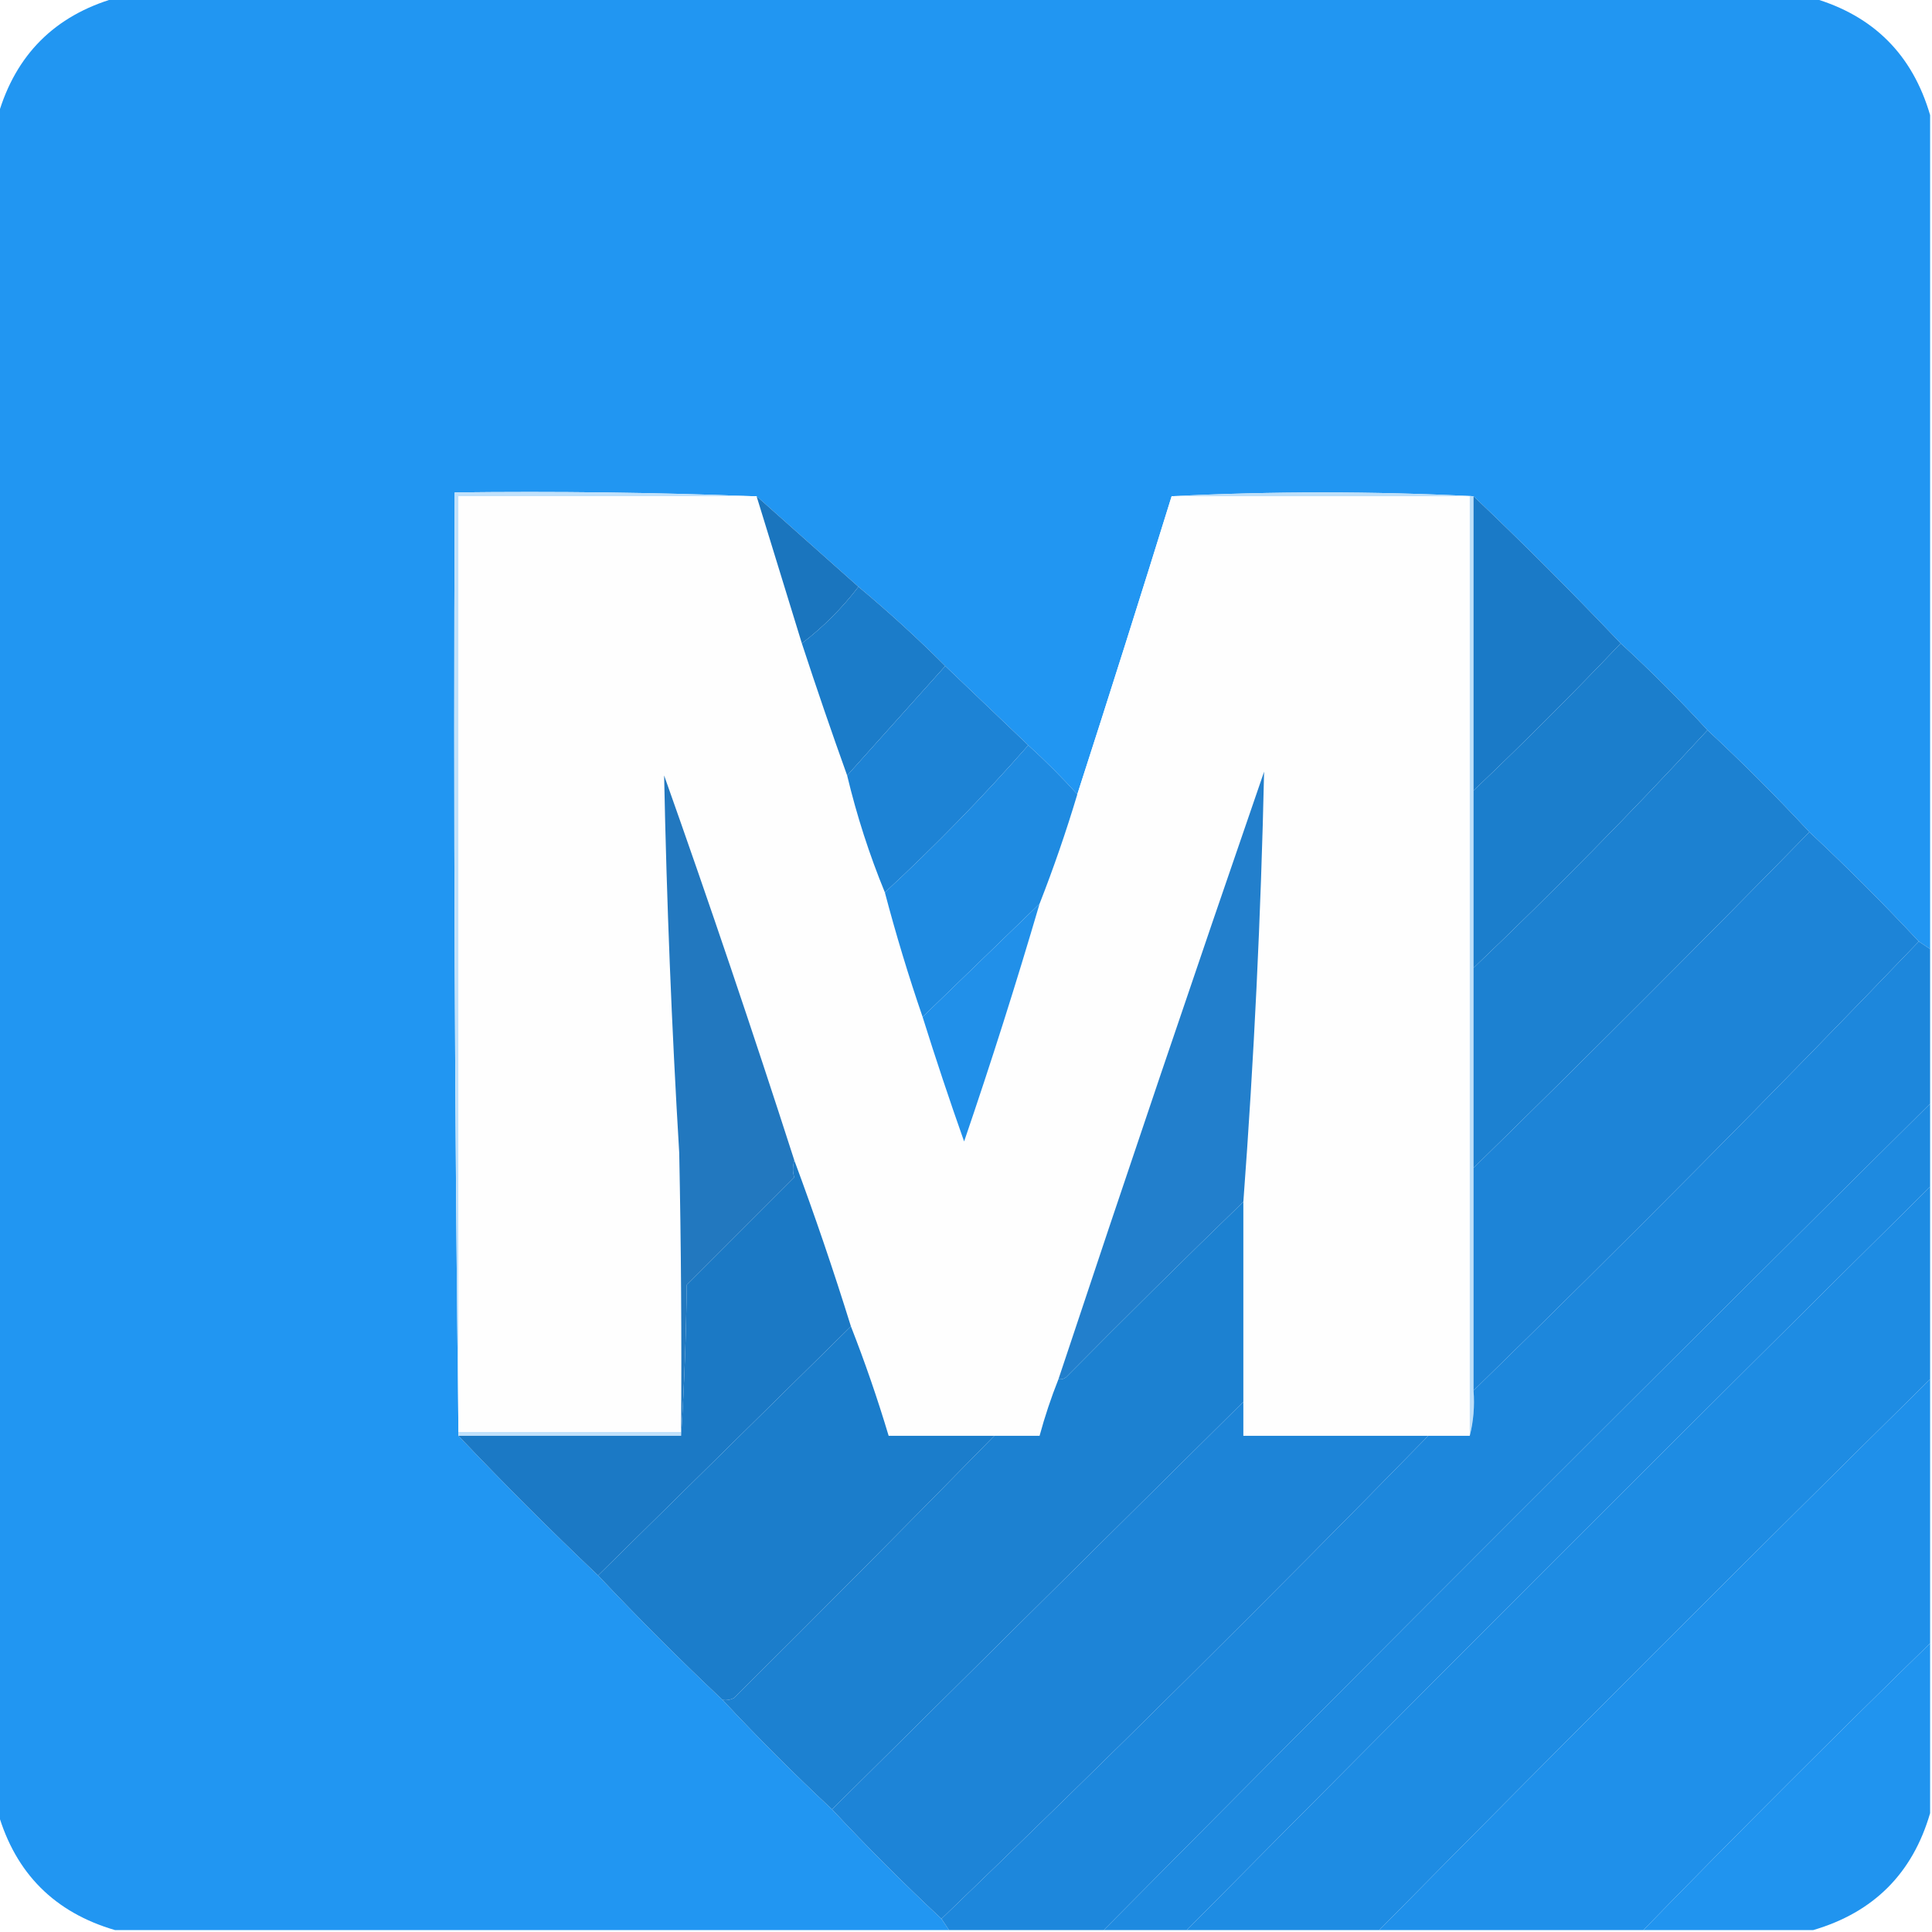
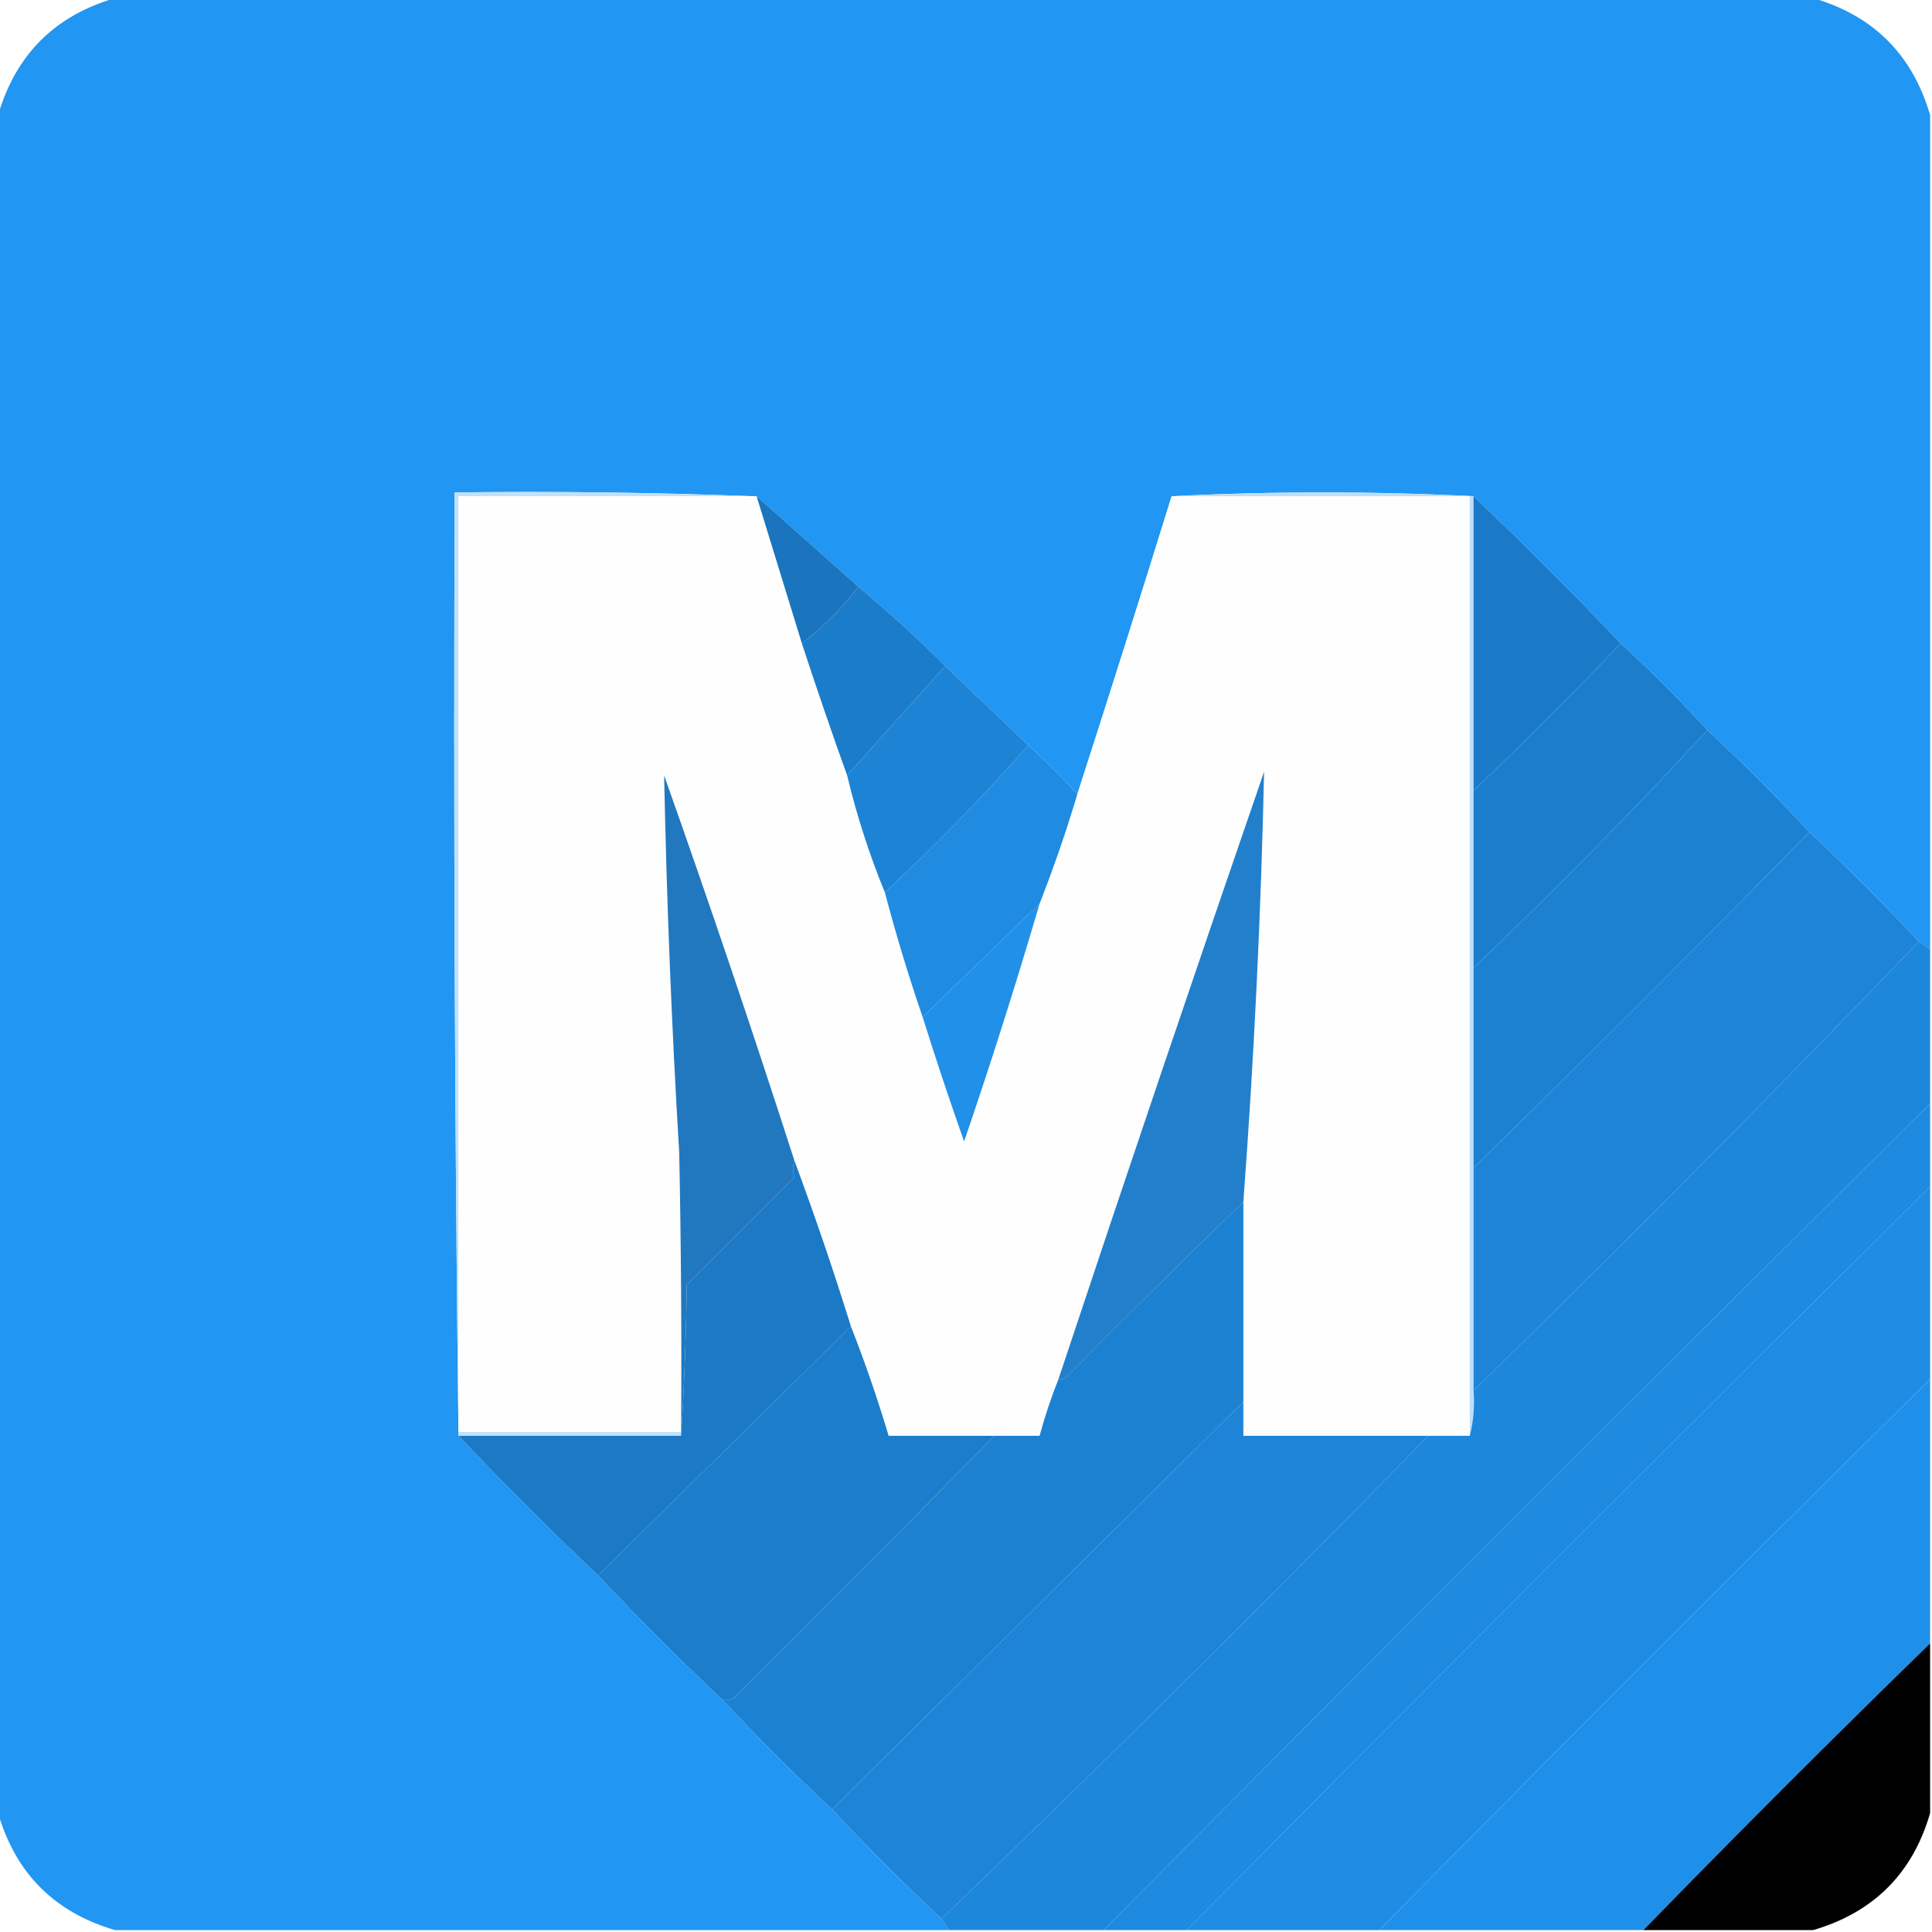
<svg xmlns="http://www.w3.org/2000/svg" version="1.1" width="512px" height="512px" style="shape-rendering:geometricPrecision; text-rendering:geometricPrecision; image-rendering:optimizeQuality; fill-rule:evenodd; clip-rule:evenodd">
  <g>
    <path style="opacity:1" fill="#2196f2" d="M 30.5,-0.5 C 180.5,-0.5 330.5,-0.5 480.5,-0.5C 496.5,4.167 506.833,14.5 511.5,30.5C 511.5,104.167 511.5,177.833 511.5,251.5C 510.5,250.833 509.5,250.167 508.5,249.5C 499.167,239.5 489.5,229.833 479.5,220.5C 470.833,211.167 461.833,202.167 452.5,193.5C 445.167,185.5 437.5,177.833 429.5,170.5C 416.833,157.167 403.833,144.167 390.5,131.5C 363.833,130.167 337.167,130.167 310.5,131.5C 302.321,157.88 293.988,184.214 285.5,210.5C 281.395,205.973 277.061,201.64 272.5,197.5C 265.193,190.528 257.86,183.528 250.5,176.5C 243.159,169.159 235.492,162.159 227.5,155.5C 218.526,147.529 209.526,139.529 200.5,131.5C 200.167,131.5 199.833,131.5 199.5,131.5C 173.339,130.502 147.005,130.169 120.5,130.5C 120.167,214.002 120.501,297.335 121.5,380.5C 133.5,393.167 145.833,405.5 158.5,417.5C 169.167,428.833 180.167,439.833 191.5,450.5C 200.833,460.5 210.5,470.167 220.5,479.5C 229.833,489.5 239.5,499.167 249.5,508.5C 250.167,509.5 250.833,510.5 251.5,511.5C 177.833,511.5 104.167,511.5 30.5,511.5C 14.5,506.833 4.167,496.5 -0.5,480.5C -0.5,330.5 -0.5,180.5 -0.5,30.5C 4.167,14.5 14.5,4.167 30.5,-0.5 Z" />
  </g>
  <g>
    <path style="opacity:1" fill="#c1e1fb" d="M 199.5,131.5 C 173.5,131.5 147.5,131.5 121.5,131.5C 121.5,214.167 121.5,296.833 121.5,379.5C 141.167,379.5 160.833,379.5 180.5,379.5C 180.5,379.833 180.5,380.167 180.5,380.5C 160.833,380.5 141.167,380.5 121.5,380.5C 120.501,297.335 120.167,214.002 120.5,130.5C 147.005,130.169 173.339,130.502 199.5,131.5 Z" />
  </g>
  <g>
    <path style="opacity:1" fill="#fefefe" d="M 199.5,131.5 C 199.833,131.5 200.167,131.5 200.5,131.5C 204.5,144.499 208.5,157.499 212.5,170.5C 216.36,182.3 220.36,193.967 224.5,205.5C 227.06,216.176 230.393,226.509 234.5,236.5C 237.429,247.619 240.762,258.619 244.5,269.5C 247.968,280.571 251.635,291.571 255.5,302.5C 262.63,281.649 269.296,260.649 275.5,239.5C 279.209,230.042 282.543,220.375 285.5,210.5C 293.988,184.214 302.321,157.88 310.5,131.5C 336.833,131.5 363.167,131.5 389.5,131.5C 389.5,214.5 389.5,297.5 389.5,380.5C 385.833,380.5 382.167,380.5 378.5,380.5C 362.167,380.5 345.833,380.5 329.5,380.5C 329.5,377.5 329.5,374.5 329.5,371.5C 329.5,353.833 329.5,336.167 329.5,318.5C 332.33,280.554 334.163,242.554 335,204.5C 316.529,258.079 298.363,311.745 280.5,365.5C 278.55,370.402 276.883,375.402 275.5,380.5C 271.5,380.5 267.5,380.5 263.5,380.5C 254.167,380.5 244.833,380.5 235.5,380.5C 232.541,370.621 229.208,360.954 225.5,351.5C 220.875,336.622 215.875,321.955 210.5,307.5C 199.505,273.349 188.005,239.349 176,205.5C 176.667,238.847 178.001,272.18 180,305.5C 180.5,330.164 180.667,354.831 180.5,379.5C 160.833,379.5 141.167,379.5 121.5,379.5C 121.5,296.833 121.5,214.167 121.5,131.5C 147.5,131.5 173.5,131.5 199.5,131.5 Z" />
  </g>
  <g>
    <path style="opacity:1" fill="#bedff9" d="M 310.5,131.5 C 337.167,130.167 363.833,130.167 390.5,131.5C 390.5,157.5 390.5,183.5 390.5,209.5C 390.5,225.167 390.5,240.833 390.5,256.5C 390.5,274.167 390.5,291.833 390.5,309.5C 390.5,329.167 390.5,348.833 390.5,368.5C 390.817,372.702 390.483,376.702 389.5,380.5C 389.5,297.5 389.5,214.5 389.5,131.5C 363.167,131.5 336.833,131.5 310.5,131.5 Z" />
  </g>
  <g>
    <path style="opacity:1" fill="#1a7ac7" d="M 390.5,131.5 C 403.833,144.167 416.833,157.167 429.5,170.5C 416.833,183.833 403.833,196.833 390.5,209.5C 390.5,183.5 390.5,157.5 390.5,131.5 Z" />
  </g>
  <g>
    <path style="opacity:1" fill="#1a75be" d="M 200.5,131.5 C 209.526,139.529 218.526,147.529 227.5,155.5C 223.091,161.242 218.091,166.242 212.5,170.5C 208.5,157.499 204.5,144.499 200.5,131.5 Z" />
  </g>
  <g>
    <path style="opacity:1" fill="#1b7cc9" d="M 227.5,155.5 C 235.492,162.159 243.159,169.159 250.5,176.5C 241.833,186.167 233.167,195.833 224.5,205.5C 220.36,193.967 216.36,182.3 212.5,170.5C 218.091,166.242 223.091,161.242 227.5,155.5 Z" />
  </g>
  <g>
    <path style="opacity:1" fill="#1b7ecc" d="M 429.5,170.5 C 437.5,177.833 445.167,185.5 452.5,193.5C 432.551,215.116 411.884,236.116 390.5,256.5C 390.5,240.833 390.5,225.167 390.5,209.5C 403.833,196.833 416.833,183.833 429.5,170.5 Z" />
  </g>
  <g>
    <path style="opacity:1" fill="#1d83d5" d="M 250.5,176.5 C 257.86,183.528 265.193,190.528 272.5,197.5C 260.553,211.115 247.886,224.115 234.5,236.5C 230.393,226.509 227.06,216.176 224.5,205.5C 233.167,195.833 241.833,186.167 250.5,176.5 Z" />
  </g>
  <g>
    <path style="opacity:1" fill="#1c81d1" d="M 452.5,193.5 C 461.833,202.167 470.833,211.167 479.5,220.5C 450.167,250.5 420.5,280.167 390.5,309.5C 390.5,291.833 390.5,274.167 390.5,256.5C 411.884,236.116 432.551,215.116 452.5,193.5 Z" />
  </g>
  <g>
    <path style="opacity:1" fill="#1f8be1" d="M 272.5,197.5 C 277.061,201.64 281.395,205.973 285.5,210.5C 282.543,220.375 279.209,230.042 275.5,239.5C 265.167,249.5 254.833,259.5 244.5,269.5C 240.762,258.619 237.429,247.619 234.5,236.5C 247.886,224.115 260.553,211.115 272.5,197.5 Z" />
  </g>
  <g>
    <path style="opacity:1" fill="#1d84d7" d="M 479.5,220.5 C 489.5,229.833 499.167,239.5 508.5,249.5C 469.883,289.784 430.55,329.451 390.5,368.5C 390.5,348.833 390.5,329.167 390.5,309.5C 420.5,280.167 450.167,250.5 479.5,220.5 Z" />
  </g>
  <g>
    <path style="opacity:1" fill="#1d87dc" d="M 508.5,249.5 C 509.5,250.167 510.5,250.833 511.5,251.5C 511.5,265.167 511.5,278.833 511.5,292.5C 438.167,365.167 365.167,438.167 292.5,511.5C 278.833,511.5 265.167,511.5 251.5,511.5C 250.833,510.5 250.167,509.5 249.5,508.5C 293.118,466.55 336.118,423.883 378.5,380.5C 382.167,380.5 385.833,380.5 389.5,380.5C 390.483,376.702 390.817,372.702 390.5,368.5C 430.55,329.451 469.883,289.784 508.5,249.5 Z" />
  </g>
  <g>
    <path style="opacity:1" fill="#2190e9" d="M 275.5,239.5 C 269.296,260.649 262.63,281.649 255.5,302.5C 251.635,291.571 247.968,280.571 244.5,269.5C 254.833,259.5 265.167,249.5 275.5,239.5 Z" />
  </g>
  <g>
    <path style="opacity:1" fill="#2278bf" d="M 210.5,307.5 C 210.034,309.201 210.034,310.701 210.5,312C 201,321.5 191.5,331 182,340.5C 181.831,354.006 181.331,367.34 180.5,380.5C 180.5,380.167 180.5,379.833 180.5,379.5C 180.667,354.831 180.5,330.164 180,305.5C 178.001,272.18 176.667,238.847 176,205.5C 188.005,239.349 199.505,273.349 210.5,307.5 Z" />
  </g>
  <g>
    <path style="opacity:1" fill="#227fcc" d="M 329.5,318.5 C 313.701,333.798 298.035,349.298 282.5,365C 281.906,365.464 281.239,365.631 280.5,365.5C 298.363,311.745 316.529,258.079 335,204.5C 334.163,242.554 332.33,280.554 329.5,318.5 Z" />
  </g>
  <g>
    <path style="opacity:1" fill="#1e8ae0" d="M 511.5,292.5 C 511.5,299.833 511.5,307.167 511.5,314.5C 445.5,379.833 379.833,445.5 314.5,511.5C 307.167,511.5 299.833,511.5 292.5,511.5C 365.167,438.167 438.167,365.167 511.5,292.5 Z" />
  </g>
  <g>
    <path style="opacity:1" fill="#1b79c5" d="M 210.5,307.5 C 215.875,321.955 220.875,336.622 225.5,351.5C 203.167,373.5 180.833,395.5 158.5,417.5C 145.833,405.5 133.5,393.167 121.5,380.5C 141.167,380.5 160.833,380.5 180.5,380.5C 181.331,367.34 181.831,354.006 182,340.5C 191.5,331 201,321.5 210.5,312C 210.034,310.701 210.034,309.201 210.5,307.5 Z" />
  </g>
  <g>
    <path style="opacity:1" fill="#1e8ce3" d="M 511.5,314.5 C 511.5,331.5 511.5,348.5 511.5,365.5C 462.5,413.833 413.833,462.5 365.5,511.5C 348.5,511.5 331.5,511.5 314.5,511.5C 379.833,445.5 445.5,379.833 511.5,314.5 Z" />
  </g>
  <g>
    <path style="opacity:1" fill="#1c81d1" d="M 329.5,318.5 C 329.5,336.167 329.5,353.833 329.5,371.5C 293.167,407.5 256.833,443.5 220.5,479.5C 210.5,470.167 200.833,460.5 191.5,450.5C 192.552,450.649 193.552,450.483 194.5,450C 217.702,426.965 240.702,403.799 263.5,380.5C 267.5,380.5 271.5,380.5 275.5,380.5C 276.883,375.402 278.55,370.402 280.5,365.5C 281.239,365.631 281.906,365.464 282.5,365C 298.035,349.298 313.701,333.798 329.5,318.5 Z" />
  </g>
  <g>
    <path style="opacity:1" fill="#1b7dcb" d="M 225.5,351.5 C 229.208,360.954 232.541,370.621 235.5,380.5C 244.833,380.5 254.167,380.5 263.5,380.5C 240.702,403.799 217.702,426.965 194.5,450C 193.552,450.483 192.552,450.649 191.5,450.5C 180.167,439.833 169.167,428.833 158.5,417.5C 180.833,395.5 203.167,373.5 225.5,351.5 Z" />
  </g>
  <g>
    <path style="opacity:1" fill="#1d84d7" d="M 329.5,371.5 C 329.5,374.5 329.5,377.5 329.5,380.5C 345.833,380.5 362.167,380.5 378.5,380.5C 336.118,423.883 293.118,466.55 249.5,508.5C 239.5,499.167 229.833,489.5 220.5,479.5C 256.833,443.5 293.167,407.5 329.5,371.5 Z" />
  </g>
  <g>
    <path style="opacity:1" fill="#1f90ea" d="M 511.5,365.5 C 511.5,388.833 511.5,412.167 511.5,435.5C 485.833,460.5 460.5,485.833 435.5,511.5C 412.167,511.5 388.833,511.5 365.5,511.5C 413.833,462.5 462.5,413.833 511.5,365.5 Z" />
  </g>
  <g>
-     <path style="opacity:0.999" fill="#2094ef" d="M 511.5,435.5 C 511.5,450.5 511.5,465.5 511.5,480.5C 506.868,496.465 496.535,506.798 480.5,511.5C 465.5,511.5 450.5,511.5 435.5,511.5C 460.5,485.833 485.833,460.5 511.5,435.5 Z" />
+     <path style="opacity:0.999" fill="currentColor" d="M 511.5,435.5 C 511.5,450.5 511.5,465.5 511.5,480.5C 506.868,496.465 496.535,506.798 480.5,511.5C 465.5,511.5 450.5,511.5 435.5,511.5C 460.5,485.833 485.833,460.5 511.5,435.5 Z" />
  </g>
</svg>
